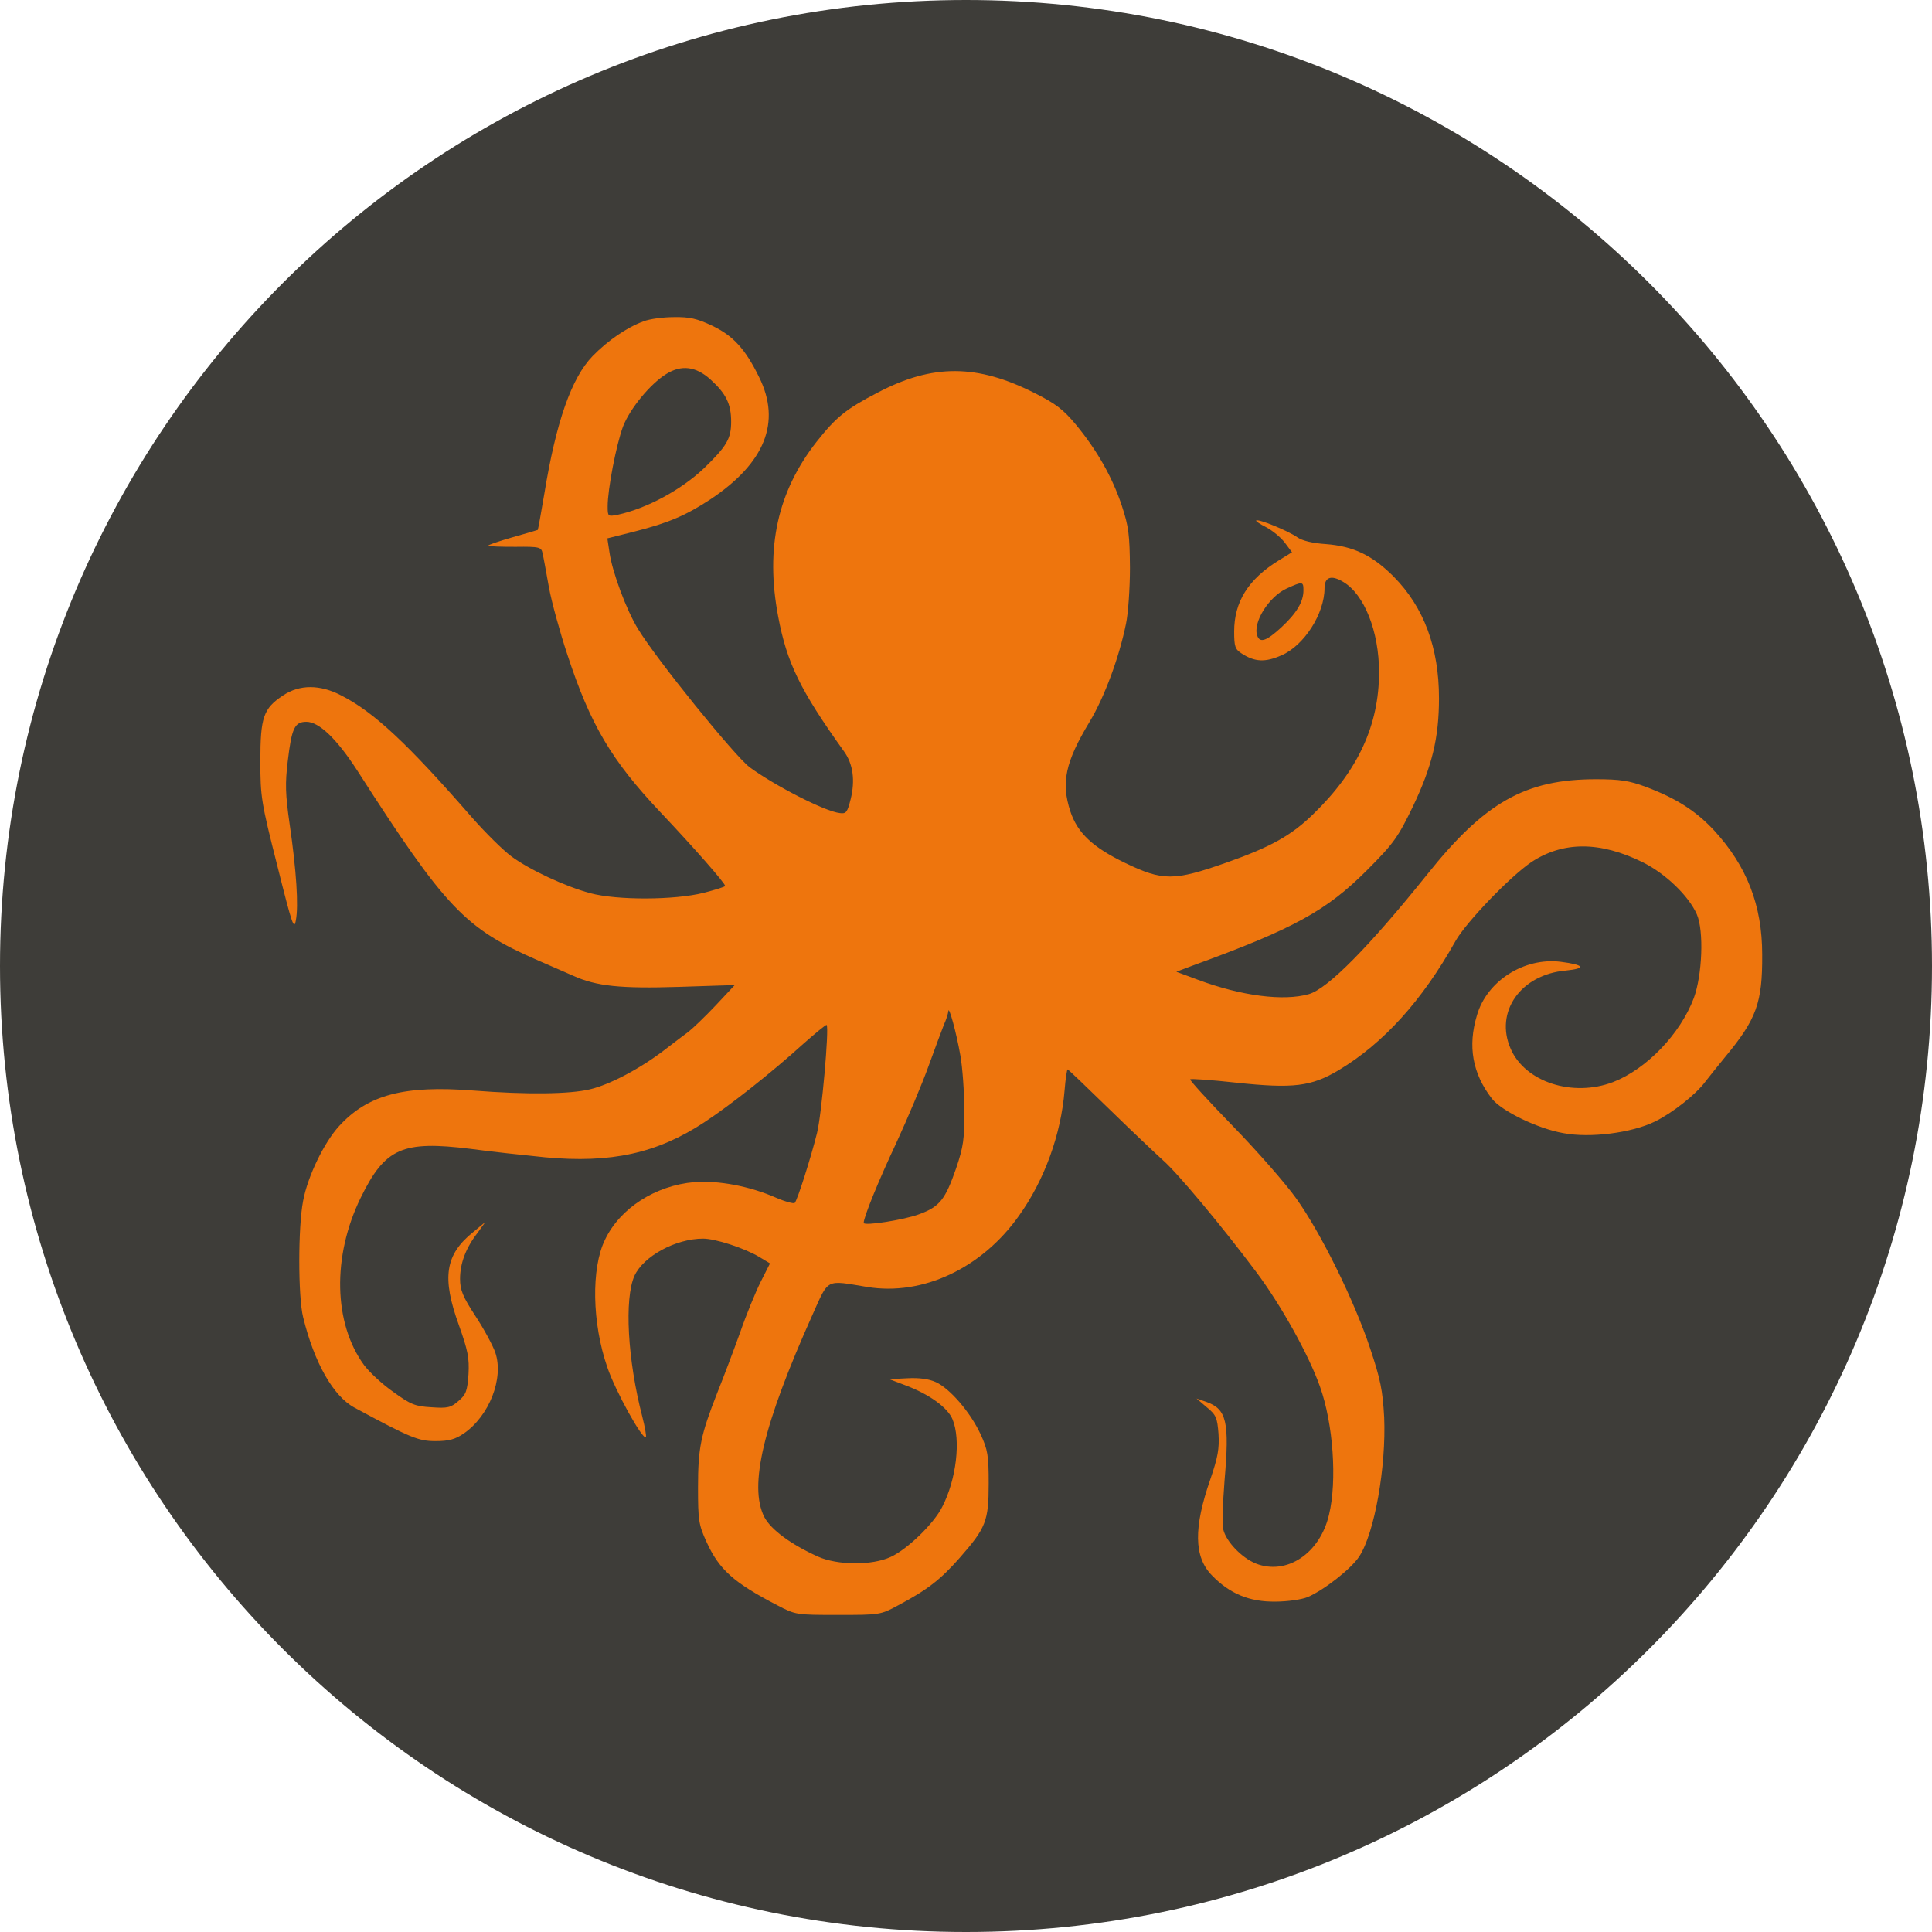
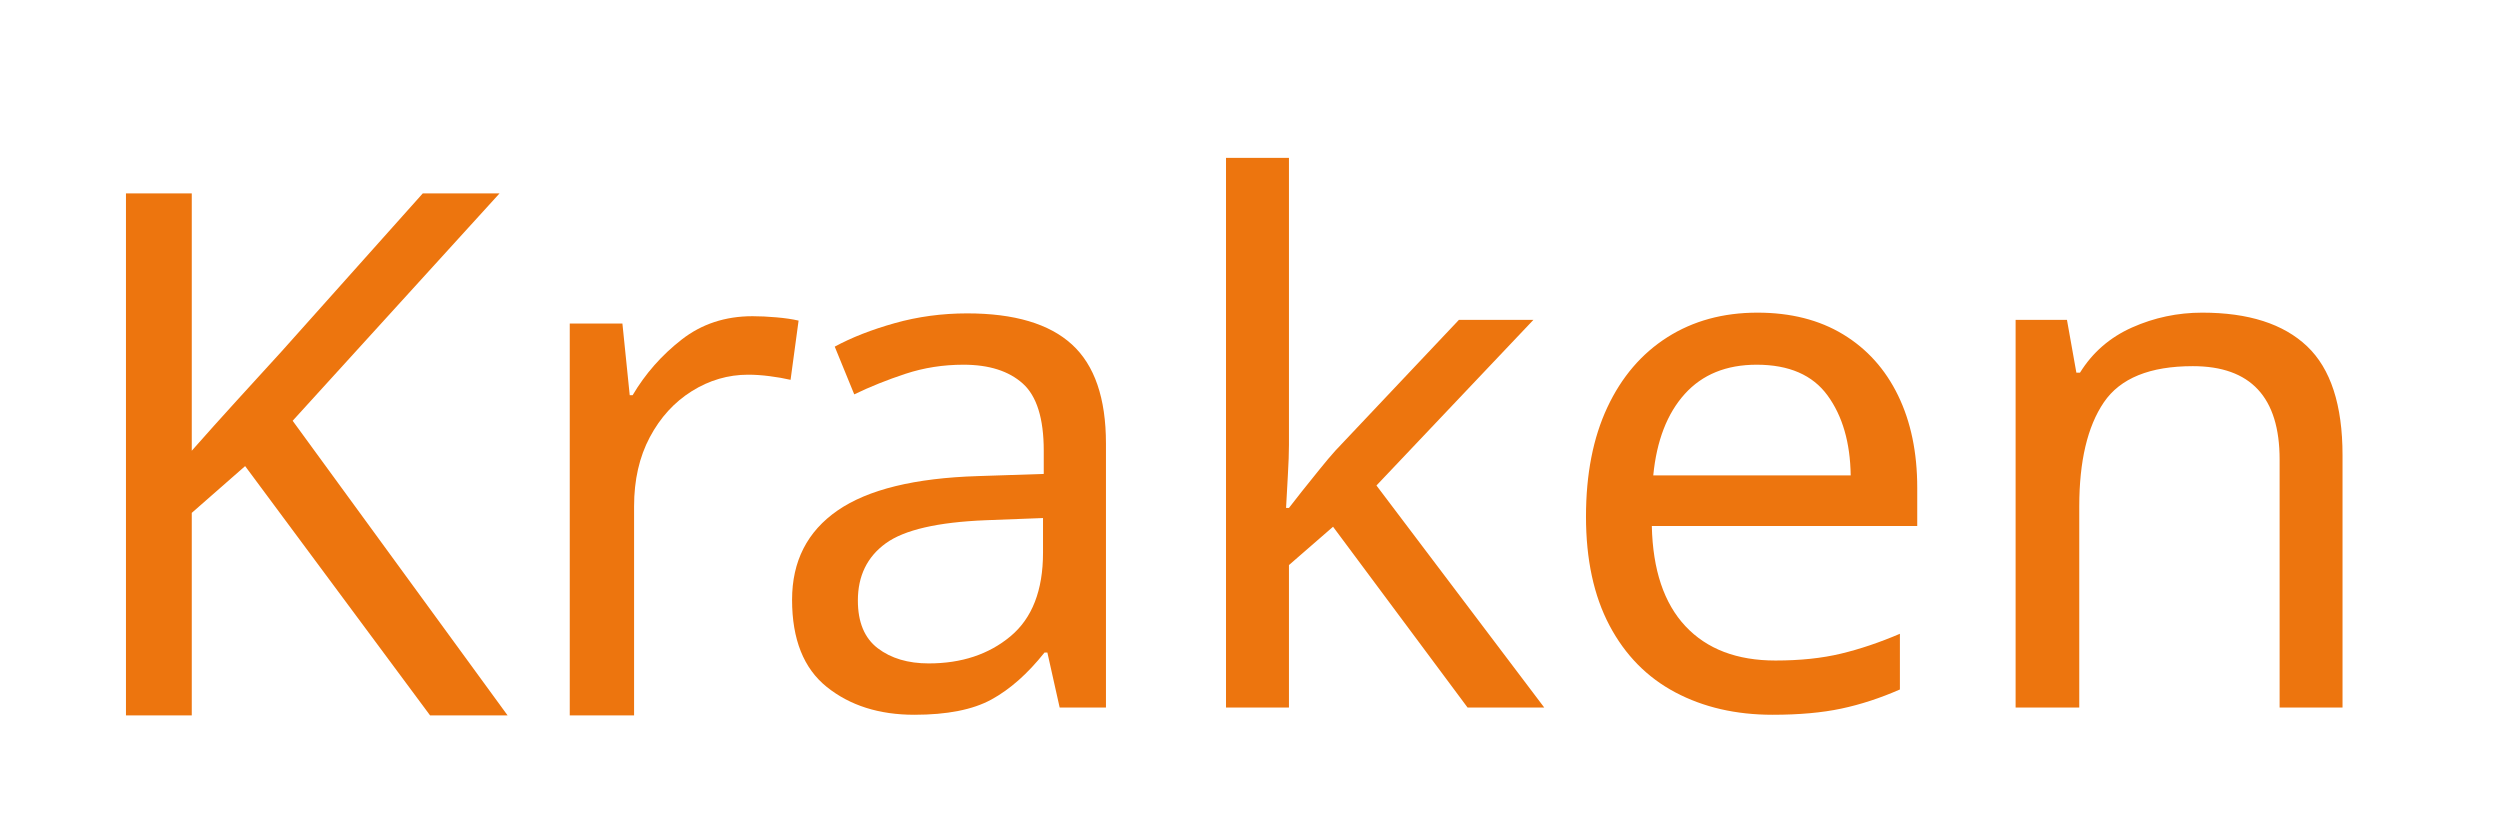
- <svg xmlns="http://www.w3.org/2000/svg" width="512" height="512" viewBox="0 0 512 512" fill="none">
-   <rect width="512" height="512" rx="256" fill="#3E3D39" />
-   <path d="M170.534 85.163C166.143 86.765 161.115 90.209 157.043 94.374C151.456 100.14 147.385 111.754 144.272 130.736C143.394 135.943 142.595 140.348 142.516 140.428C142.356 140.508 139.323 141.389 135.651 142.43C132.059 143.471 129.265 144.433 129.424 144.593C129.584 144.833 132.857 144.913 136.609 144.913C143.074 144.833 143.473 144.993 143.793 146.675C144.032 147.636 144.751 151.641 145.469 155.646C146.187 159.57 148.423 167.66 150.338 173.427C156.485 192.169 162.072 201.54 175.084 215.316C183.944 224.687 192.166 234.058 192.166 234.779C192.166 235.019 189.532 235.82 186.419 236.621C178.756 238.544 163.589 238.624 156.405 236.701C149.859 234.939 140.36 230.534 135.491 226.93C133.336 225.328 128.706 220.763 125.114 216.678C107.952 196.975 99.091 188.725 90.47 184.32C84.803 181.356 79.375 181.356 74.985 184.32C69.796 187.764 68.998 190.086 68.998 201.7C68.998 211.151 69.237 212.673 73.468 229.333C77.459 245.271 77.938 246.633 78.417 243.83C79.135 240.065 78.577 230.854 76.741 218.28C75.623 210.43 75.543 207.627 76.262 201.7C77.299 192.89 78.098 191.288 81.211 191.288C84.563 191.288 89.273 195.853 94.621 204.103C118.169 240.786 123.198 246.072 142.675 254.562C145.948 256.004 150.099 257.766 151.855 258.567C158.081 261.37 164.387 262.011 179.953 261.531L194.72 261.05L189.691 266.416C186.898 269.38 183.625 272.504 182.507 273.385C181.31 274.266 178.356 276.508 175.962 278.35C169.576 283.236 161.514 287.481 156.325 288.683C150.977 289.964 139.722 290.124 125.433 289.003C107.074 287.561 97.495 290.124 89.912 298.374C85.921 302.699 81.53 311.75 80.333 318.238C78.976 325.046 78.976 343.708 80.333 349.074C83.286 361.168 88.315 369.979 93.903 373.022C108.91 381.112 110.905 381.913 115.455 381.913C118.968 381.913 120.644 381.432 122.879 379.91C129.664 375.265 133.575 365.253 131.26 358.445C130.622 356.603 128.307 352.278 125.992 348.754C122.639 343.627 121.921 341.865 121.921 338.902C121.921 334.817 123.438 330.732 126.551 326.728L128.626 323.844L125.433 326.487C117.93 332.494 117.052 338.582 121.602 351.156C123.996 357.884 124.396 359.887 124.156 364.212C123.837 368.617 123.517 369.578 121.522 371.26C119.526 373.022 118.648 373.262 114.338 372.942C110.027 372.702 108.83 372.221 104.2 368.857C101.326 366.855 97.814 363.571 96.457 361.729C88.395 350.676 87.996 332.975 95.579 317.437C102.045 304.221 106.595 302.219 124.715 304.461C129.983 305.182 138.923 306.143 144.511 306.704C161.913 308.306 174.126 305.663 186.658 297.413C193.603 292.848 204.539 284.197 212.84 276.669C216.113 273.785 218.907 271.462 219.067 271.623C219.785 272.343 217.71 295.651 216.512 300.296C214.916 306.704 211.324 318.077 210.605 318.798C210.366 319.038 208.131 318.478 205.736 317.437C198.632 314.313 190.33 312.791 184.024 313.272C173.727 314.153 164.307 320.16 160.316 328.57C156.644 336.099 156.884 350.676 160.955 362.37C163.03 368.537 170.294 381.672 171.172 380.871C171.332 380.631 170.933 378.228 170.214 375.425C166.303 360.367 165.425 344.188 168.139 338.101C170.534 332.895 179.075 328.249 186.339 328.249C189.532 328.249 197.275 330.732 201.266 333.135L204.06 334.817L201.585 339.703C200.228 342.426 197.754 348.433 196.157 353.079C194.481 357.724 191.767 364.933 190.091 369.097C185.7 380.311 184.982 383.675 184.982 394.167C184.982 402.817 185.141 404.019 187.217 408.584C190.569 415.953 194.401 419.397 205.975 425.404C210.845 427.967 211.084 427.967 222.1 427.967C233.116 427.967 233.355 427.967 238.065 425.404C245.887 421.239 249.24 418.596 254.269 412.909C261.293 404.9 262.012 403.138 262.012 393.126C262.012 385.677 261.772 384.235 259.857 380.07C257.143 374.224 251.715 367.976 248.043 366.294C246.127 365.413 243.573 365.093 240.459 365.253L235.67 365.493L239.661 367.015C246.207 369.418 251.156 373.022 252.433 376.146C254.668 381.512 253.471 392.005 249.719 399.293C247.564 403.698 240.459 410.586 236.069 412.589C231.12 414.912 221.94 414.831 216.752 412.509C209.647 409.305 204.299 405.38 202.543 402.016C198.392 393.767 202.224 377.668 215.315 348.433C219.705 338.662 218.667 339.222 229.843 341.064C244.53 343.467 260.176 336.099 269.994 322.242C276.779 312.791 281.17 300.697 282.127 288.923C282.367 285.879 282.766 283.396 282.926 283.396C283.085 283.396 288.114 288.202 294.181 294.129C300.168 299.976 306.554 305.983 308.23 307.505C311.982 310.789 323.476 324.485 332.895 337.06C339.441 345.79 346.865 359.086 349.818 367.496C353.33 377.347 354.368 392.405 352.213 401.376C349.818 411.708 340.958 417.555 332.816 414.351C329.064 412.829 324.993 408.584 324.195 405.38C323.875 404.259 324.035 398.412 324.514 392.405C325.871 376.706 325.073 373.423 319.645 371.5L317.09 370.619L319.804 372.942C322.279 374.944 322.598 375.745 322.917 379.99C323.157 383.915 322.758 386.158 320.762 392.005C316.292 404.82 316.372 412.589 321.161 417.475C325.871 422.36 331.139 424.523 337.924 424.443C341.197 424.443 345.029 423.882 346.545 423.241C350.856 421.399 358.04 415.793 360.195 412.509C364.266 406.341 367.379 388.721 366.821 375.585C366.421 368.457 365.863 365.573 363.069 357.244C358.918 344.749 350.058 326.728 343.512 317.597C340.718 313.672 333.215 305.102 326.749 298.454C320.283 291.806 315.174 286.2 315.414 286.04C315.574 285.799 321.081 286.2 327.627 286.921C342.714 288.522 347.503 287.962 354.847 283.557C366.581 276.508 376.878 265.215 385.739 249.356C388.612 244.31 400.267 232.216 405.854 228.452C414.236 222.925 424.054 222.925 435.389 228.532C441.456 231.575 447.522 237.422 449.678 242.308C451.593 246.713 451.114 258.407 448.879 264.494C445.287 274.025 436.347 283.316 427.487 286.76C416.79 290.845 404.178 286.76 400.347 277.95C396.036 268.178 402.981 258.247 414.954 257.206C420.462 256.645 419.903 255.684 413.597 254.883C403.939 253.681 394.04 259.929 391.406 269.06C388.932 277.229 390.209 284.438 395.318 291.086C397.792 294.369 407.451 299.095 414.316 300.296C421.42 301.658 432.436 300.216 438.502 297.253C443.132 295.01 449.438 290.044 451.913 286.68C452.871 285.479 455.185 282.515 457.181 280.113C465.483 270.101 467.079 265.776 466.999 252.961C466.999 239.905 462.928 229.493 454.228 220.042C449.438 214.916 444.25 211.552 436.108 208.508C431.797 206.906 429.402 206.506 422.937 206.506C404.258 206.506 393.482 212.593 378.155 231.816C362.989 250.718 351.893 262.011 346.865 263.453C340.159 265.375 328.984 263.933 317.569 259.688L311.742 257.526L315.973 255.924C342.873 246.153 351.574 241.347 362.35 230.534C369.375 223.486 370.492 221.884 374.484 213.634C379.512 203.062 381.348 195.533 381.348 185.04C381.348 171.665 377.357 160.932 369.375 152.842C363.707 147.156 358.678 144.753 351.415 144.192C347.822 143.952 345.108 143.311 343.751 142.35C341.357 140.668 333.374 137.384 332.895 137.945C332.736 138.105 333.933 138.906 335.53 139.707C337.206 140.588 339.361 142.35 340.479 143.792L342.394 146.355L338.882 148.517C330.82 153.483 327.068 159.49 327.068 167.34C327.068 171.344 327.308 172.065 329.064 173.186C332.496 175.429 335.29 175.589 339.601 173.667C345.587 171.104 351.015 162.614 351.015 155.886C351.015 152.923 352.772 152.282 355.964 154.204C361.552 157.488 365.464 167.34 365.464 178.152C365.464 192.169 359.876 204.263 348.062 215.717C342.235 221.403 336.807 224.447 324.993 228.612C311.103 233.498 308.15 233.498 298.172 228.692C289.551 224.527 285.56 220.763 283.644 214.996C281.17 207.387 282.287 202.02 288.753 191.288C292.664 184.8 296.576 174.308 298.411 165.257C298.97 162.614 299.449 155.966 299.449 150.44C299.369 141.789 299.13 139.547 297.294 134.02C294.819 126.572 290.828 119.443 285.081 112.475C281.808 108.55 279.733 106.948 274.305 104.225C258.979 96.456 247.165 96.376 232.557 104.065C224.255 108.39 221.621 110.473 216.432 117.04C206.055 130.256 202.783 145.153 206.215 163.335C208.53 175.669 212.042 182.878 223.617 199.057C226.091 202.421 226.65 206.826 225.453 211.712C224.574 215.236 224.255 215.717 222.579 215.476C218.667 215.076 205.257 208.188 198.632 203.302C194.641 200.258 174.126 174.949 169.097 166.699C166.064 161.813 162.232 151.561 161.514 146.355L160.955 142.67L167.979 140.908C177.159 138.586 181.789 136.583 188.255 132.338C202.703 122.727 207.093 111.914 201.186 99.98C197.514 92.451 194.241 88.927 188.654 86.284C184.742 84.442 182.747 83.961 178.596 84.041C175.722 84.041 172.13 84.522 170.534 85.163ZM188.255 100.541C192.405 104.305 193.762 107.028 193.762 111.754C193.762 116.319 192.565 118.242 186.658 124.008C180.512 129.855 171.412 134.741 163.669 136.423C161.115 136.904 161.035 136.904 161.035 134.18C161.035 129.695 163.27 118.001 165.106 113.036C166.942 108.31 172.29 101.742 176.6 99.099C180.592 96.616 184.423 97.097 188.255 100.541ZM345.428 156.447C345.428 159.49 343.592 162.534 339.521 166.298C335.689 169.823 333.933 170.463 333.215 168.541C331.858 165.097 336.248 158.129 340.958 155.966C345.188 154.044 345.428 154.044 345.428 156.447ZM254.508 279.712C255.067 282.836 255.546 289.323 255.546 294.209C255.626 301.818 255.307 303.901 253.391 309.587C250.517 317.837 249.08 319.759 243.652 321.762C239.661 323.283 228.885 324.965 228.885 324.084C228.885 322.563 232.796 312.951 237.506 302.939C240.539 296.372 244.371 287.241 246.047 282.595C247.723 277.95 249.559 273.064 250.118 271.623C250.757 270.261 251.236 268.659 251.315 268.018C251.395 266.176 253.471 273.705 254.508 279.712Z" fill="#EE750D" />
+ <svg xmlns="http://www.w3.org/2000/svg" width="100%" height="100%" viewBox="0 0 1325 442" version="1.1" xml:space="preserve" style="fill-rule:evenodd;clip-rule:evenodd;stroke-linejoin:round;stroke-miterlimit:2;">
+   <g id="Prancheta_3">
+     <g id="Grupo_12">
+       <g id="Grupo">
+         <g id="Kr">
+           <text x="29.167px" y="379.167px" style="font-family:'BDP Birgula';font-size:387.5px;fill:#ed750e;">Kr</text>
+         </g>
+         <g id="ak">
+           <text x="402.158px" y="375px" style="font-family:'BDP Birgula';font-size:383.333px;fill:#ed750e;">ak</text>
+         </g>
+         <g id="en">
+           <text x="819.496px" y="375px" style="font-family:'BDP Birgula';font-size:383.333px;fill:#ed750e;">en</text>
+         </g>
+       </g>
+     </g>
+   </g>
</svg>
